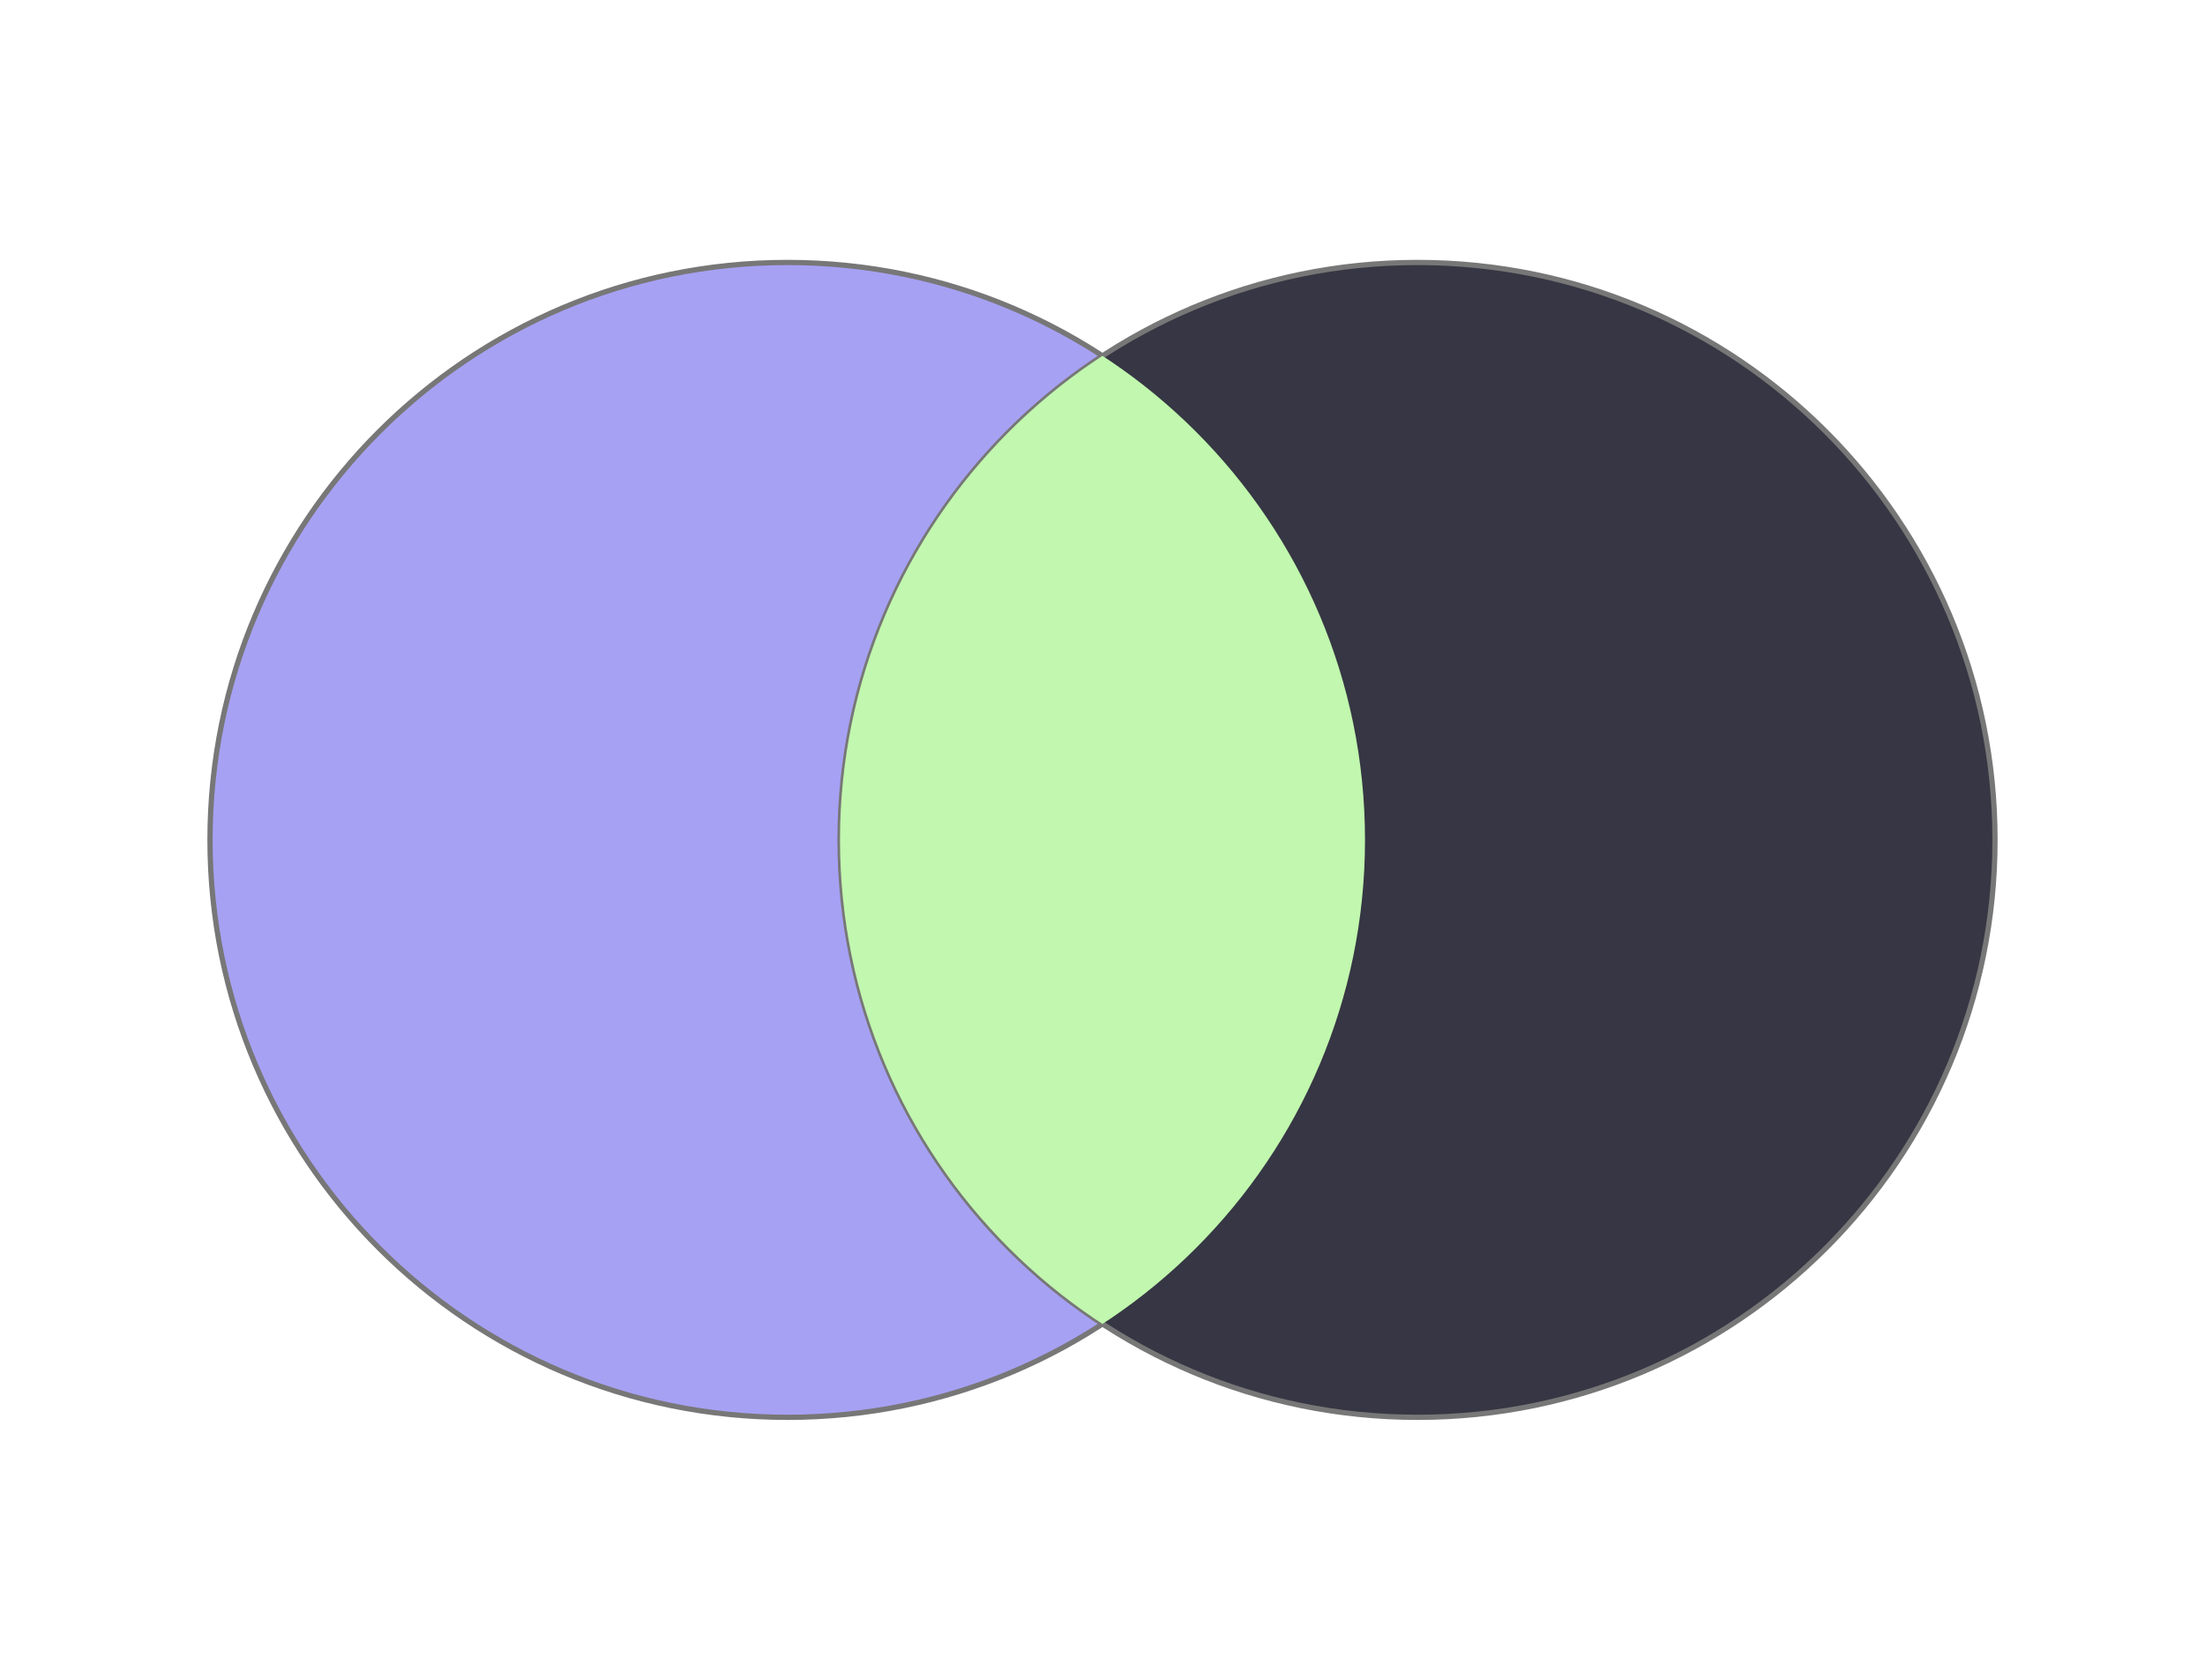
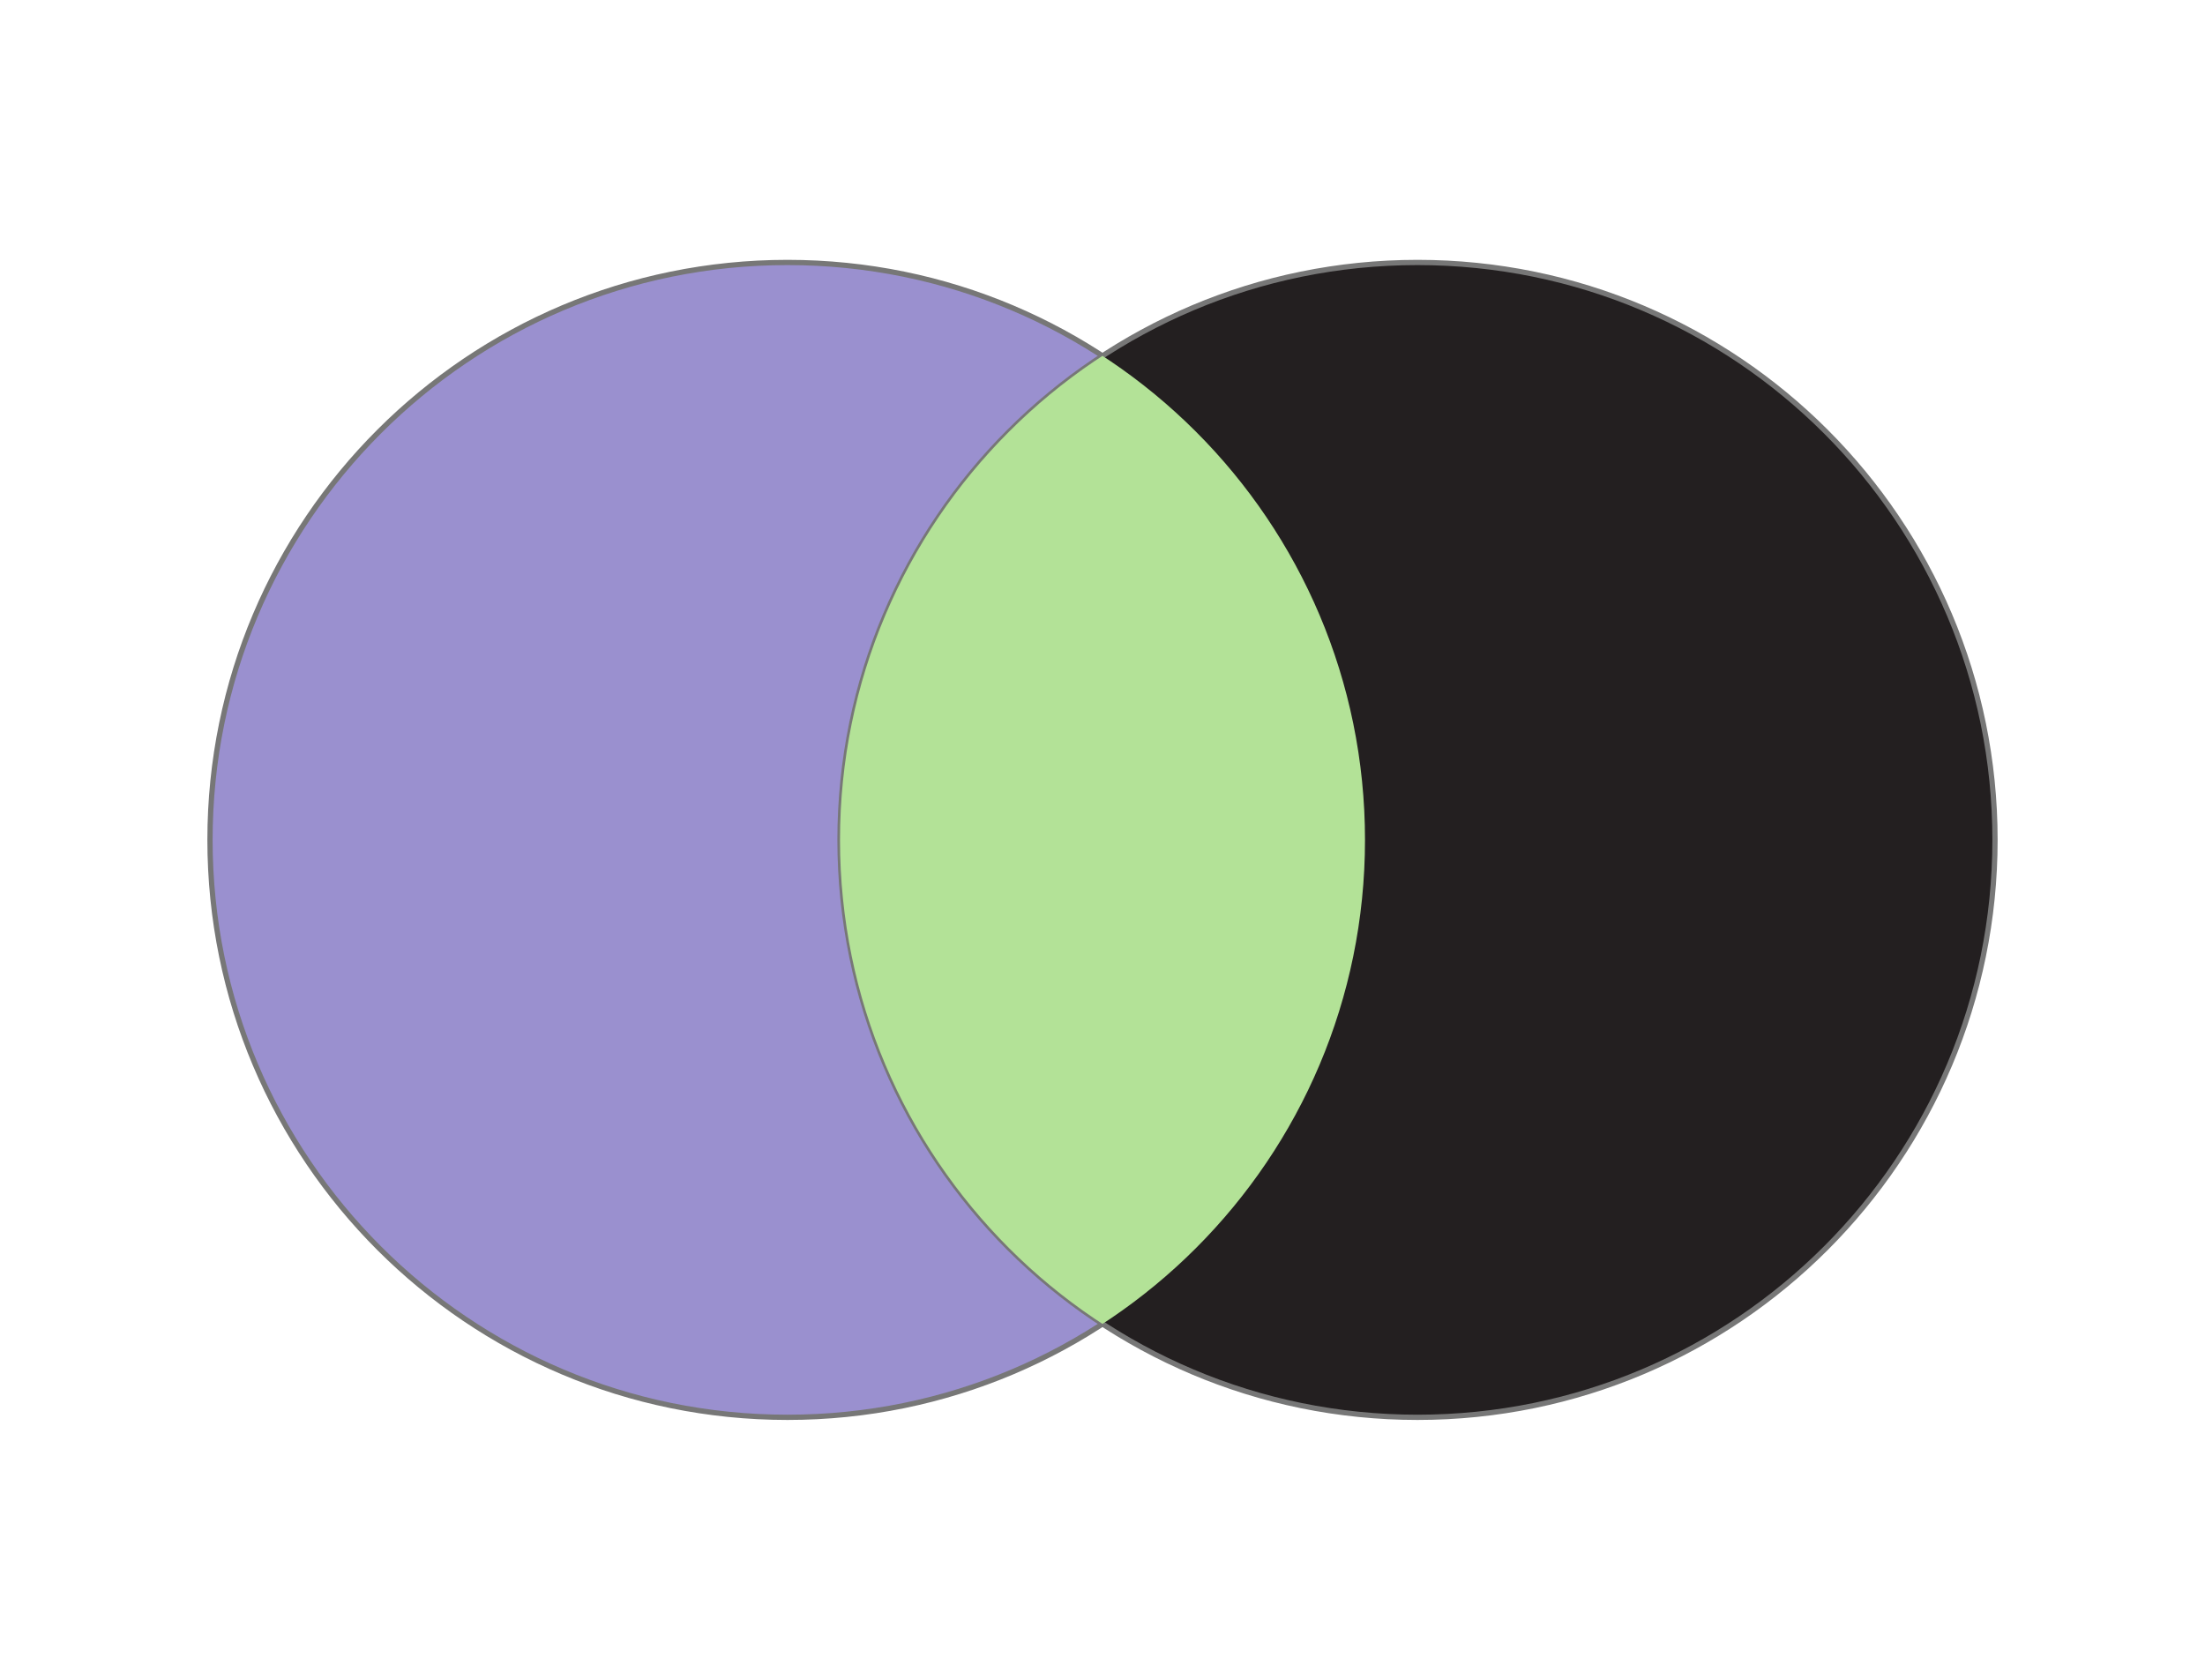
<svg xmlns="http://www.w3.org/2000/svg" width="420" height="320" viewBox="0 0 420 320">
-   <circle cx="150" cy="160" r="110" fill="#A7A1F4" stroke="#777" stroke-width="1" />
-   <circle cx="270" cy="160" r="110" fill="#363644" stroke="#777" stroke-width="1" />
+   <circle cx="150" cy="160" r="110" fill="#9a90cf" stroke="#777" stroke-width="1" />
+   <circle cx="270" cy="160" r="110" fill="#231f20" stroke="#777" stroke-width="1" />
  <defs>
    <clipPath id="clip-left-gpt" clipPathUnits="userSpaceOnUse">
      <circle cx="150" cy="160" r="110" />
    </clipPath>
  </defs>
-   <circle cx="270" cy="160" r="110" fill="#C1F7AE" clip-path="url(#clip-left-gpt)" />
+   <circle cx="270" cy="160" r="110" fill="#b3e297" clip-path="url(#clip-left-gpt)" />
</svg>
